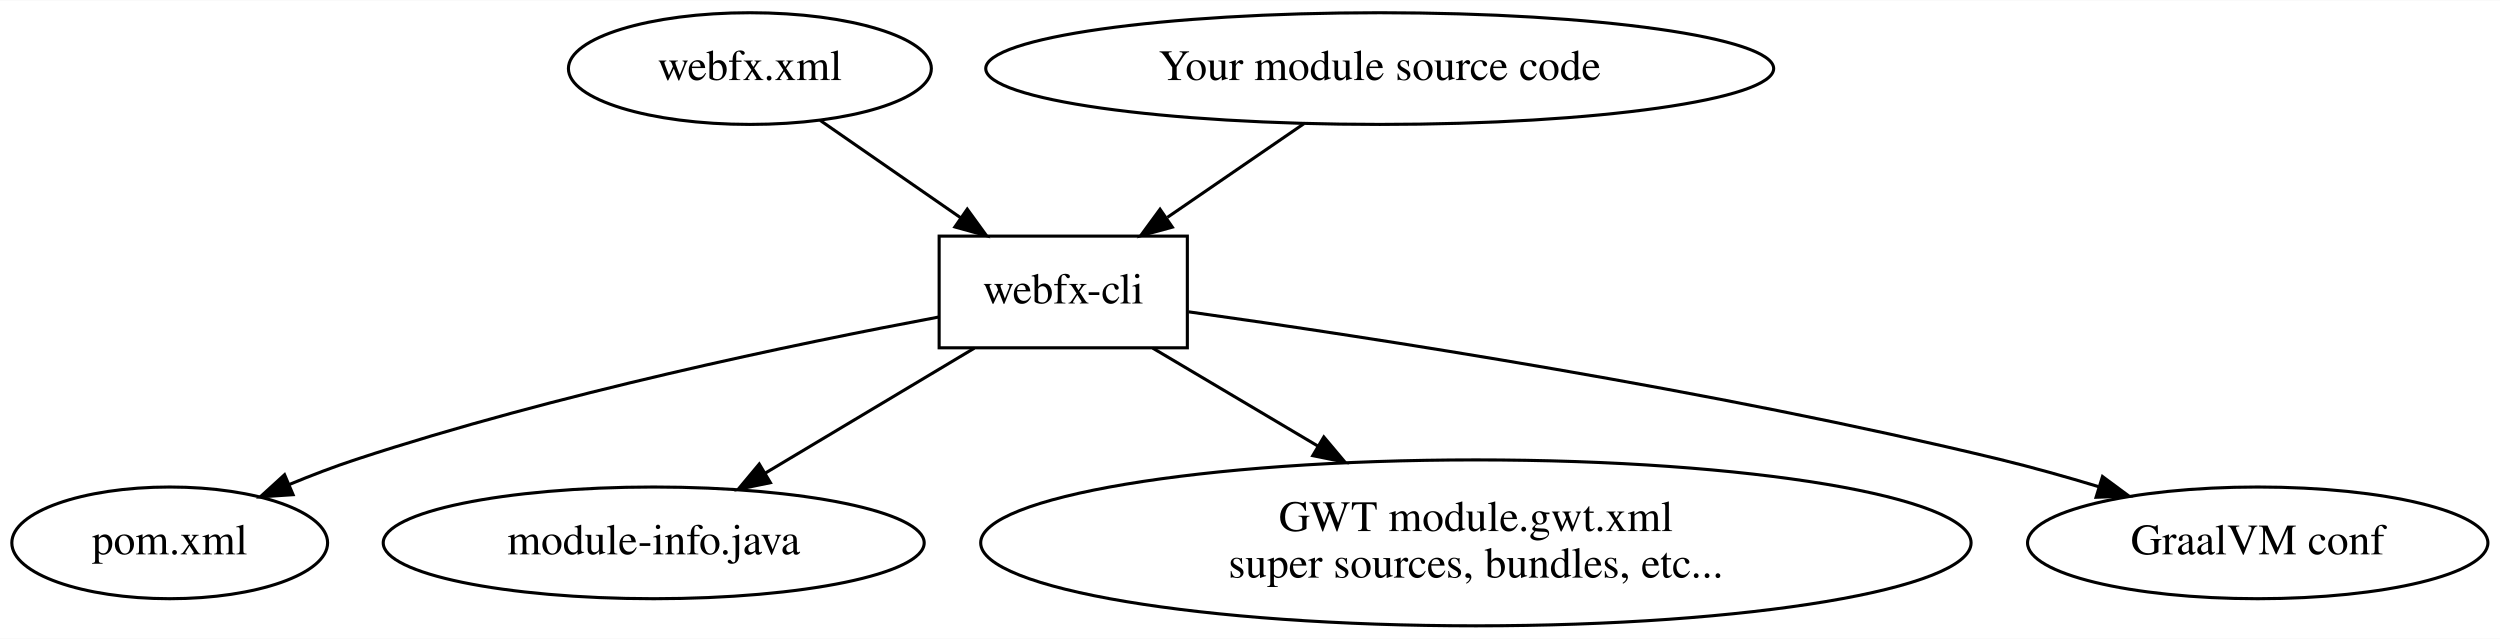
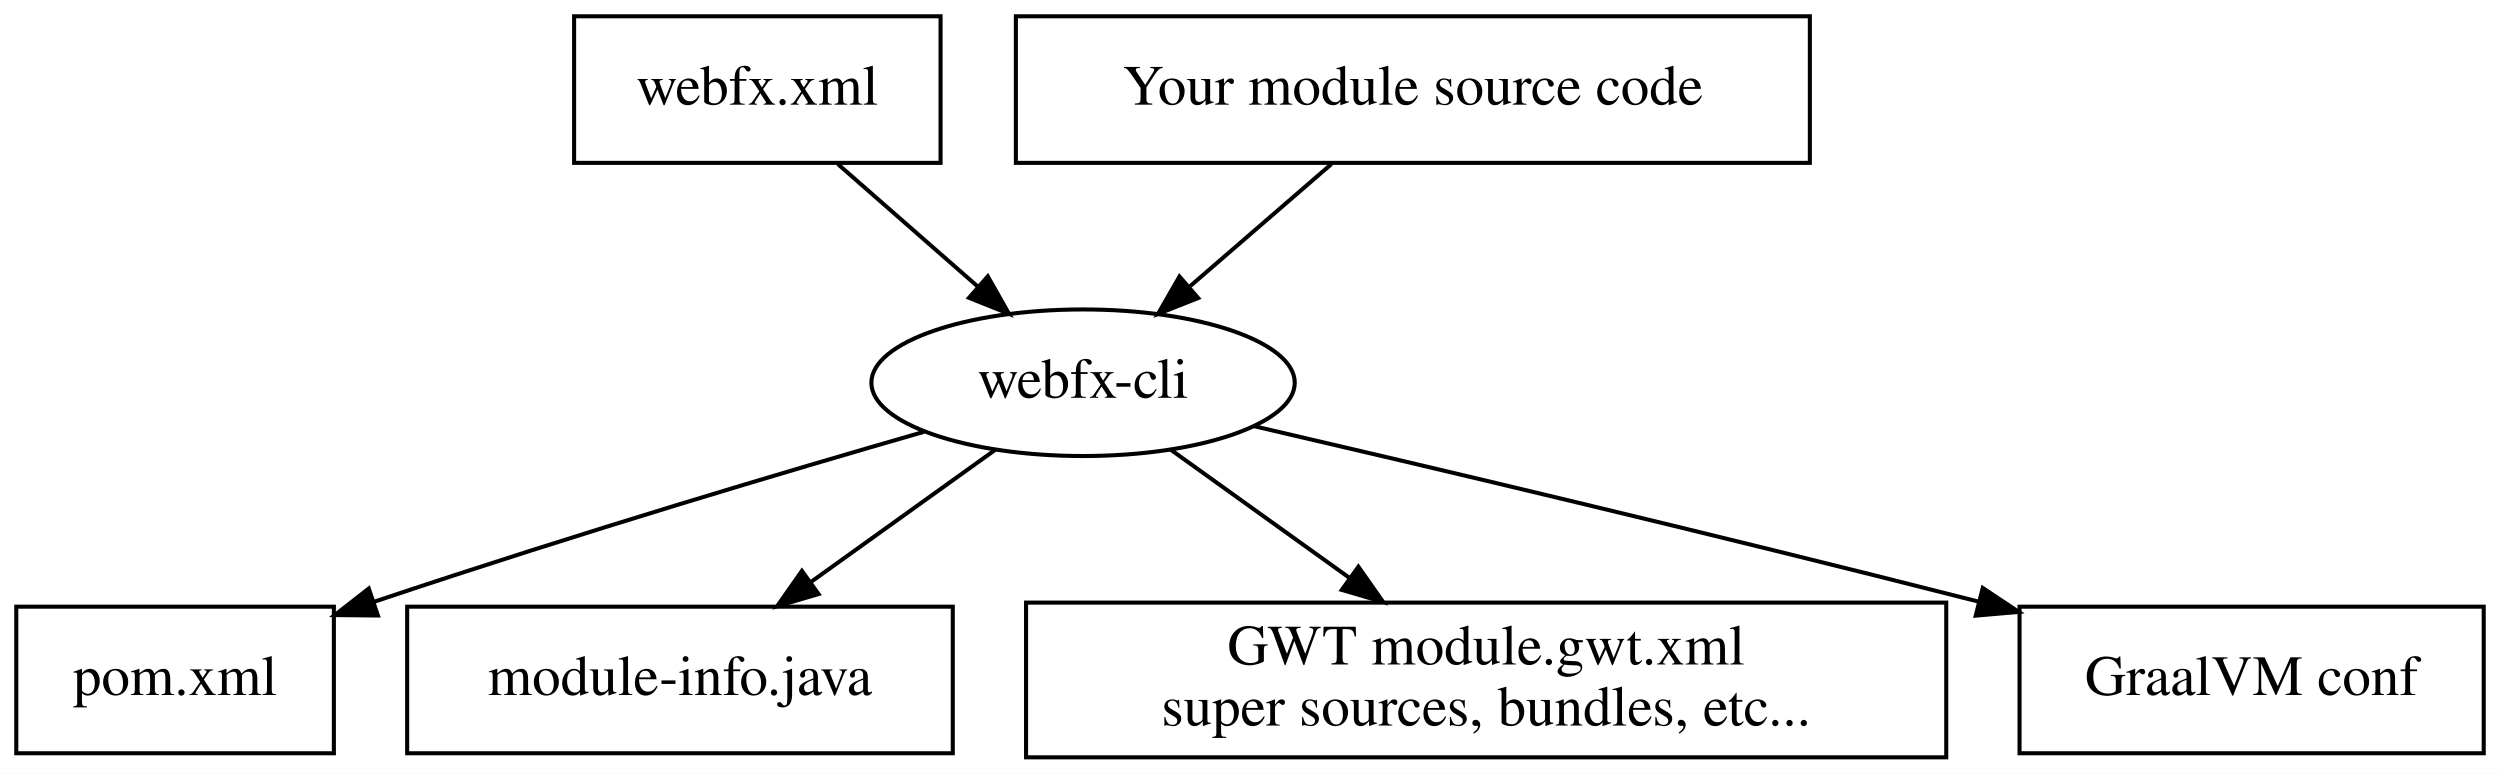
- <svg xmlns="http://www.w3.org/2000/svg" height="206pt" preserveAspectRatio="xMidYMid meet" viewBox="0.00 0.00 805.79 205.74" width="806pt">
-   <g class="graph" id="graph0" transform="scale(1 1) rotate(0) translate(4 201.74)">
-     <polygon fill="white" points="-4,4 -4,-201.74 801.79,-201.74 801.79,4 -4,4" stroke="transparent" />
+ <svg xmlns="http://www.w3.org/2000/svg" height="190pt" preserveAspectRatio="xMidYMid meet" viewBox="0.00 0.00 614.00 190.00" width="614pt">
+   <g class="graph" id="graph0" transform="scale(1 1) rotate(0) translate(4 186)">
+     <polygon fill="white" points="-4,4 -4,-186 610,-186 610,4 -4,4" stroke="transparent" />
    <g class="node" id="node1">
-       <polygon fill="none" points="378.7,-125.74 298.7,-125.74 298.7,-89.74 378.7,-89.74 378.7,-125.74" stroke="black" />
-       <text font-family="Times,serif" font-size="14.00" text-anchor="middle" x="338.7" y="-104.04">webfx-cli</text>
+       <ellipse cx="262" cy="-92" fill="none" rx="51.99" ry="18" stroke="black" />
+       <text font-family="Times,serif" font-size="14.00" text-anchor="middle" x="262" y="-88.3">webfx-cli</text>
    </g>
    <g class="node" id="node4">
-       <ellipse cx="50.7" cy="-26.87" fill="none" rx="50.89" ry="18" stroke="black" />
-       <text font-family="Times,serif" font-size="14.00" text-anchor="middle" x="50.7" y="-23.17">pom.xml</text>
+       <polygon fill="none" points="78,-37 0,-37 0,-1 78,-1 78,-37" stroke="black" />
+       <text font-family="Times,serif" font-size="14.00" text-anchor="middle" x="39" y="-15.3">pom.xml</text>
    </g>
    <g class="edge" id="edge3">
-       <path d="M298.56,-99.66C252.55,-91.04 175.16,-74.94 110.7,-53.74 103.66,-51.43 96.31,-48.61 89.26,-45.69" fill="none" stroke="black" />
-       <polygon fill="black" points="90.46,-42.4 79.89,-41.7 87.72,-48.84 90.46,-42.4" stroke="black" />
+       <path d="M222.85,-79.93C189.32,-70.27 139.56,-55.53 87.89,-38.21" fill="none" stroke="black" />
+       <polygon fill="black" points="88.81,-34.83 78.22,-34.94 86.57,-41.46 88.81,-34.83" stroke="black" />
    </g>
    <g class="node" id="node5">
-       <ellipse cx="206.7" cy="-26.87" fill="none" rx="87.18" ry="18" stroke="black" />
-       <text font-family="Times,serif" font-size="14.00" text-anchor="middle" x="206.7" y="-23.17">module-info.java</text>
+       <polygon fill="none" points="230,-37 96,-37 96,-1 230,-1 230,-37" stroke="black" />
+       <text font-family="Times,serif" font-size="14.00" text-anchor="middle" x="163" y="-15.3">module-info.java</text>
    </g>
    <g class="edge" id="edge4">
-       <path d="M310.05,-89.63C290.28,-77.81 263.84,-62.01 242.65,-49.35" fill="none" stroke="black" />
-       <polygon fill="black" points="244.31,-46.27 233.93,-44.14 240.72,-52.28 244.31,-46.27" stroke="black" />
+       <path d="M240.52,-75.59C227.3,-66.12 210.11,-53.79 195.28,-43.15" fill="none" stroke="black" />
+       <polygon fill="black" points="197.03,-40.1 186.87,-37.12 192.95,-45.79 197.03,-40.1" stroke="black" />
    </g>
    <g class="node" id="node6">
-       <ellipse cx="471.7" cy="-26.87" fill="none" rx="159.61" ry="26.74" stroke="black" />
-       <text font-family="Times,serif" font-size="14.00" text-anchor="middle" x="471.7" y="-30.67">GWT module.gwt.xml</text>
-       <text font-family="Times,serif" font-size="14.00" text-anchor="middle" x="471.7" y="-15.67">super sources, bundles, etc...</text>
+       <polygon fill="none" points="474,-38 248,-38 248,0 474,0 474,-38" stroke="black" />
+       <text font-family="Times,serif" font-size="14.00" text-anchor="middle" x="361" y="-22.8">GWT module.gwt.xml</text>
+       <text font-family="Times,serif" font-size="14.00" text-anchor="middle" x="361" y="-7.8">super sources, bundles, etc...</text>
    </g>
    <g class="edge" id="edge5">
-       <path d="M367.55,-89.63C383.11,-80.4 402.78,-68.74 420.81,-58.05" fill="none" stroke="black" />
-       <polygon fill="black" points="422.69,-61 429.51,-52.89 419.12,-54.98 422.69,-61" stroke="black" />
+       <path d="M283.48,-75.59C296.32,-66.39 312.9,-54.5 327.43,-44.07" fill="none" stroke="black" />
+       <polygon fill="black" points="329.62,-46.81 335.71,-38.14 325.54,-41.12 329.62,-46.81" stroke="black" />
    </g>
    <g class="node" id="node7">
-       <ellipse cx="723.7" cy="-26.87" fill="none" rx="74.19" ry="18" stroke="black" />
-       <text font-family="Times,serif" font-size="14.00" text-anchor="middle" x="723.7" y="-23.17">GraalVM conf</text>
+       <polygon fill="none" points="606,-37 492,-37 492,-1 606,-1 606,-37" stroke="black" />
+       <text font-family="Times,serif" font-size="14.00" text-anchor="middle" x="549" y="-15.3">GraalVM conf</text>
    </g>
    <g class="edge" id="edge6">
-       <path d="M379.09,-101.34C437.34,-93.16 548.1,-76.2 640.7,-53.74 651.03,-51.23 661.97,-48.15 672.39,-44.99" fill="none" stroke="black" />
-       <polygon fill="black" points="673.67,-48.25 682.19,-41.95 671.6,-41.57 673.67,-48.25" stroke="black" />
+       <path d="M304.05,-81.32C346.5,-71.46 414.17,-55.5 481.81,-38.27" fill="none" stroke="black" />
+       <polygon fill="black" points="482.97,-41.59 491.79,-35.72 481.24,-34.8 482.97,-41.59" stroke="black" />
    </g>
    <g class="node" id="node2">
-       <ellipse cx="237.7" cy="-179.74" fill="none" rx="58.49" ry="18" stroke="black" />
-       <text font-family="Times,serif" font-size="14.00" text-anchor="middle" x="237.7" y="-176.04">webfx.xml</text>
+       <polygon fill="none" points="227,-182 137,-182 137,-146 227,-146 227,-182" stroke="black" />
+       <text font-family="Times,serif" font-size="14.00" text-anchor="middle" x="182" y="-160.3">webfx.xml</text>
    </g>
    <g class="edge" id="edge1">
-       <path d="M260.36,-163.03C273.68,-153.8 290.76,-141.96 305.57,-131.7" fill="none" stroke="black" />
-       <polygon fill="black" points="307.76,-134.44 313.98,-125.87 303.77,-128.69 307.76,-134.44" stroke="black" />
+       <path d="M201.78,-145.7C212.13,-136.64 224.93,-125.44 236.06,-115.69" fill="none" stroke="black" />
+       <polygon fill="black" points="238.6,-118.13 243.82,-108.91 233.99,-112.86 238.6,-118.13" stroke="black" />
    </g>
    <g class="node" id="node3">
-       <ellipse cx="440.7" cy="-179.74" fill="none" rx="126.98" ry="18" stroke="black" />
-       <text font-family="Times,serif" font-size="14.00" text-anchor="middle" x="440.7" y="-176.04">Your module source code</text>
+       <polygon fill="none" points="440.5,-182 245.5,-182 245.5,-146 440.5,-146 440.5,-182" stroke="black" />
+       <text font-family="Times,serif" font-size="14.00" text-anchor="middle" x="343" y="-160.3">Your module source code</text>
    </g>
    <g class="edge" id="edge2">
-       <path d="M416.26,-161.97C403.09,-152.93 386.62,-141.63 372.26,-131.78" fill="none" stroke="black" />
-       <polygon fill="black" points="373.86,-128.63 363.64,-125.86 369.9,-134.4 373.86,-128.63" stroke="black" />
+       <path d="M322.98,-145.7C312.5,-136.64 299.53,-125.44 288.26,-115.69" fill="none" stroke="black" />
+       <polygon fill="black" points="290.26,-112.8 280.41,-108.91 285.68,-118.09 290.26,-112.8" stroke="black" />
    </g>
  </g>
</svg>
